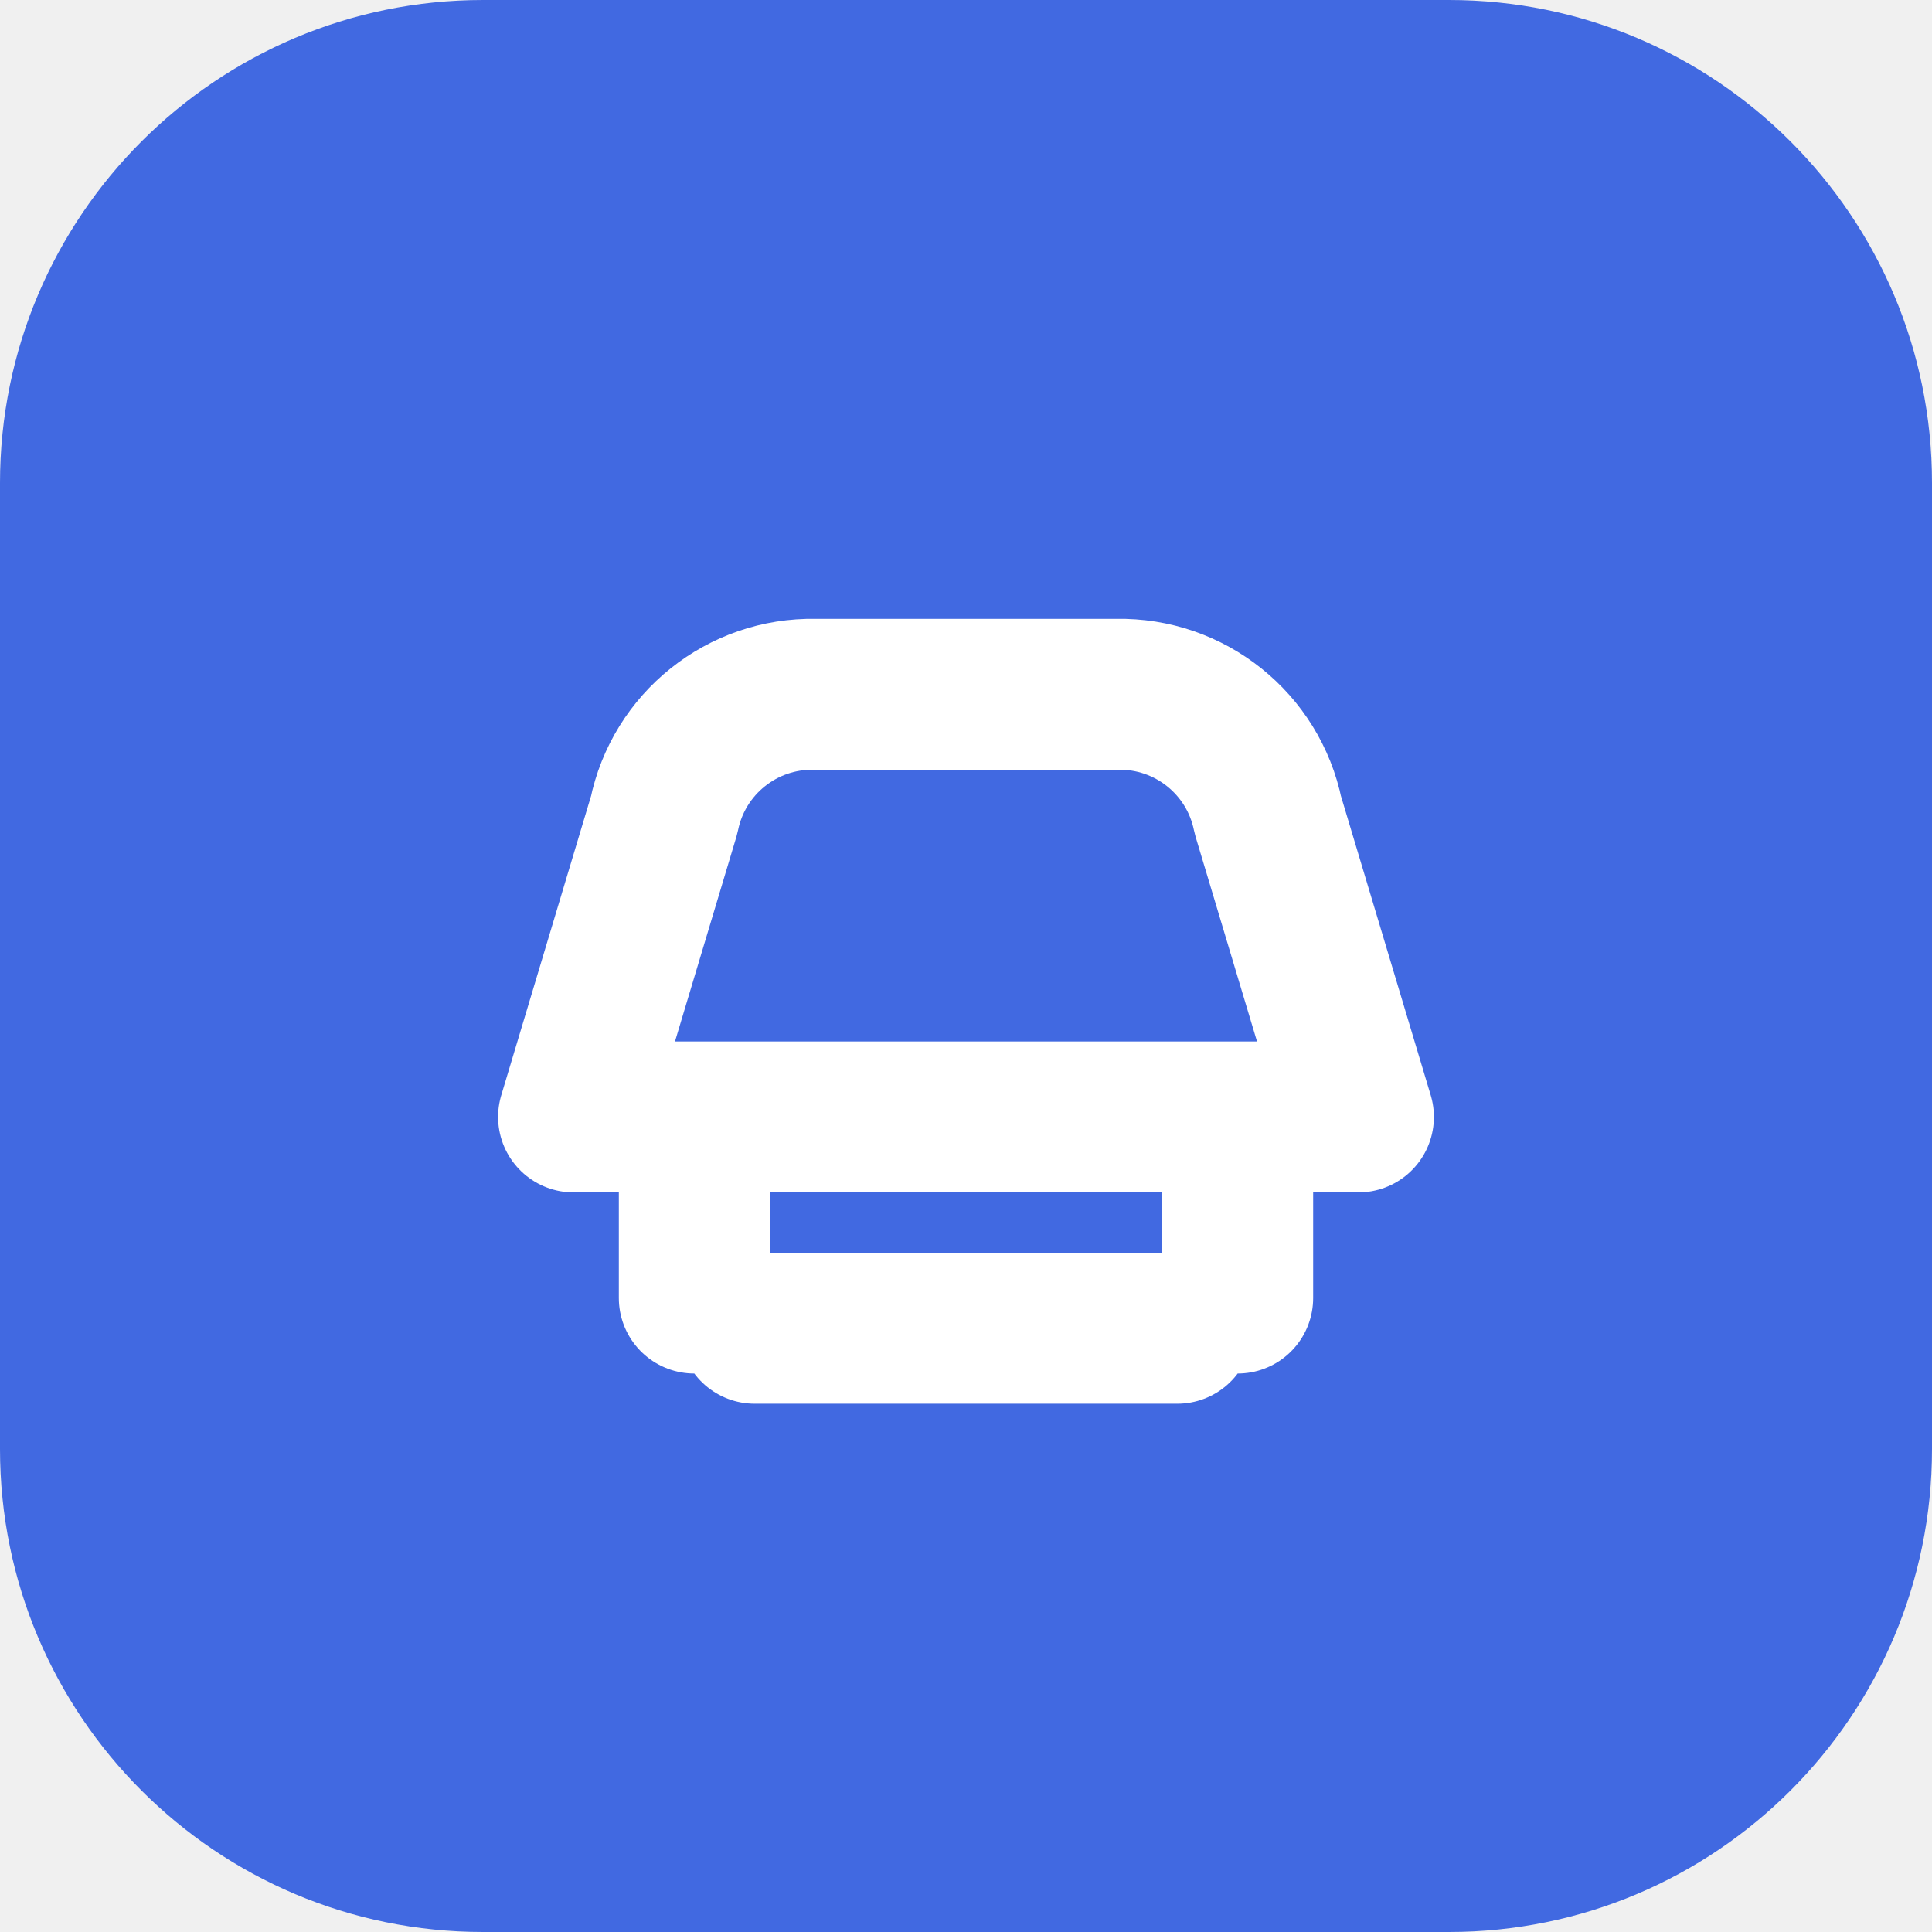
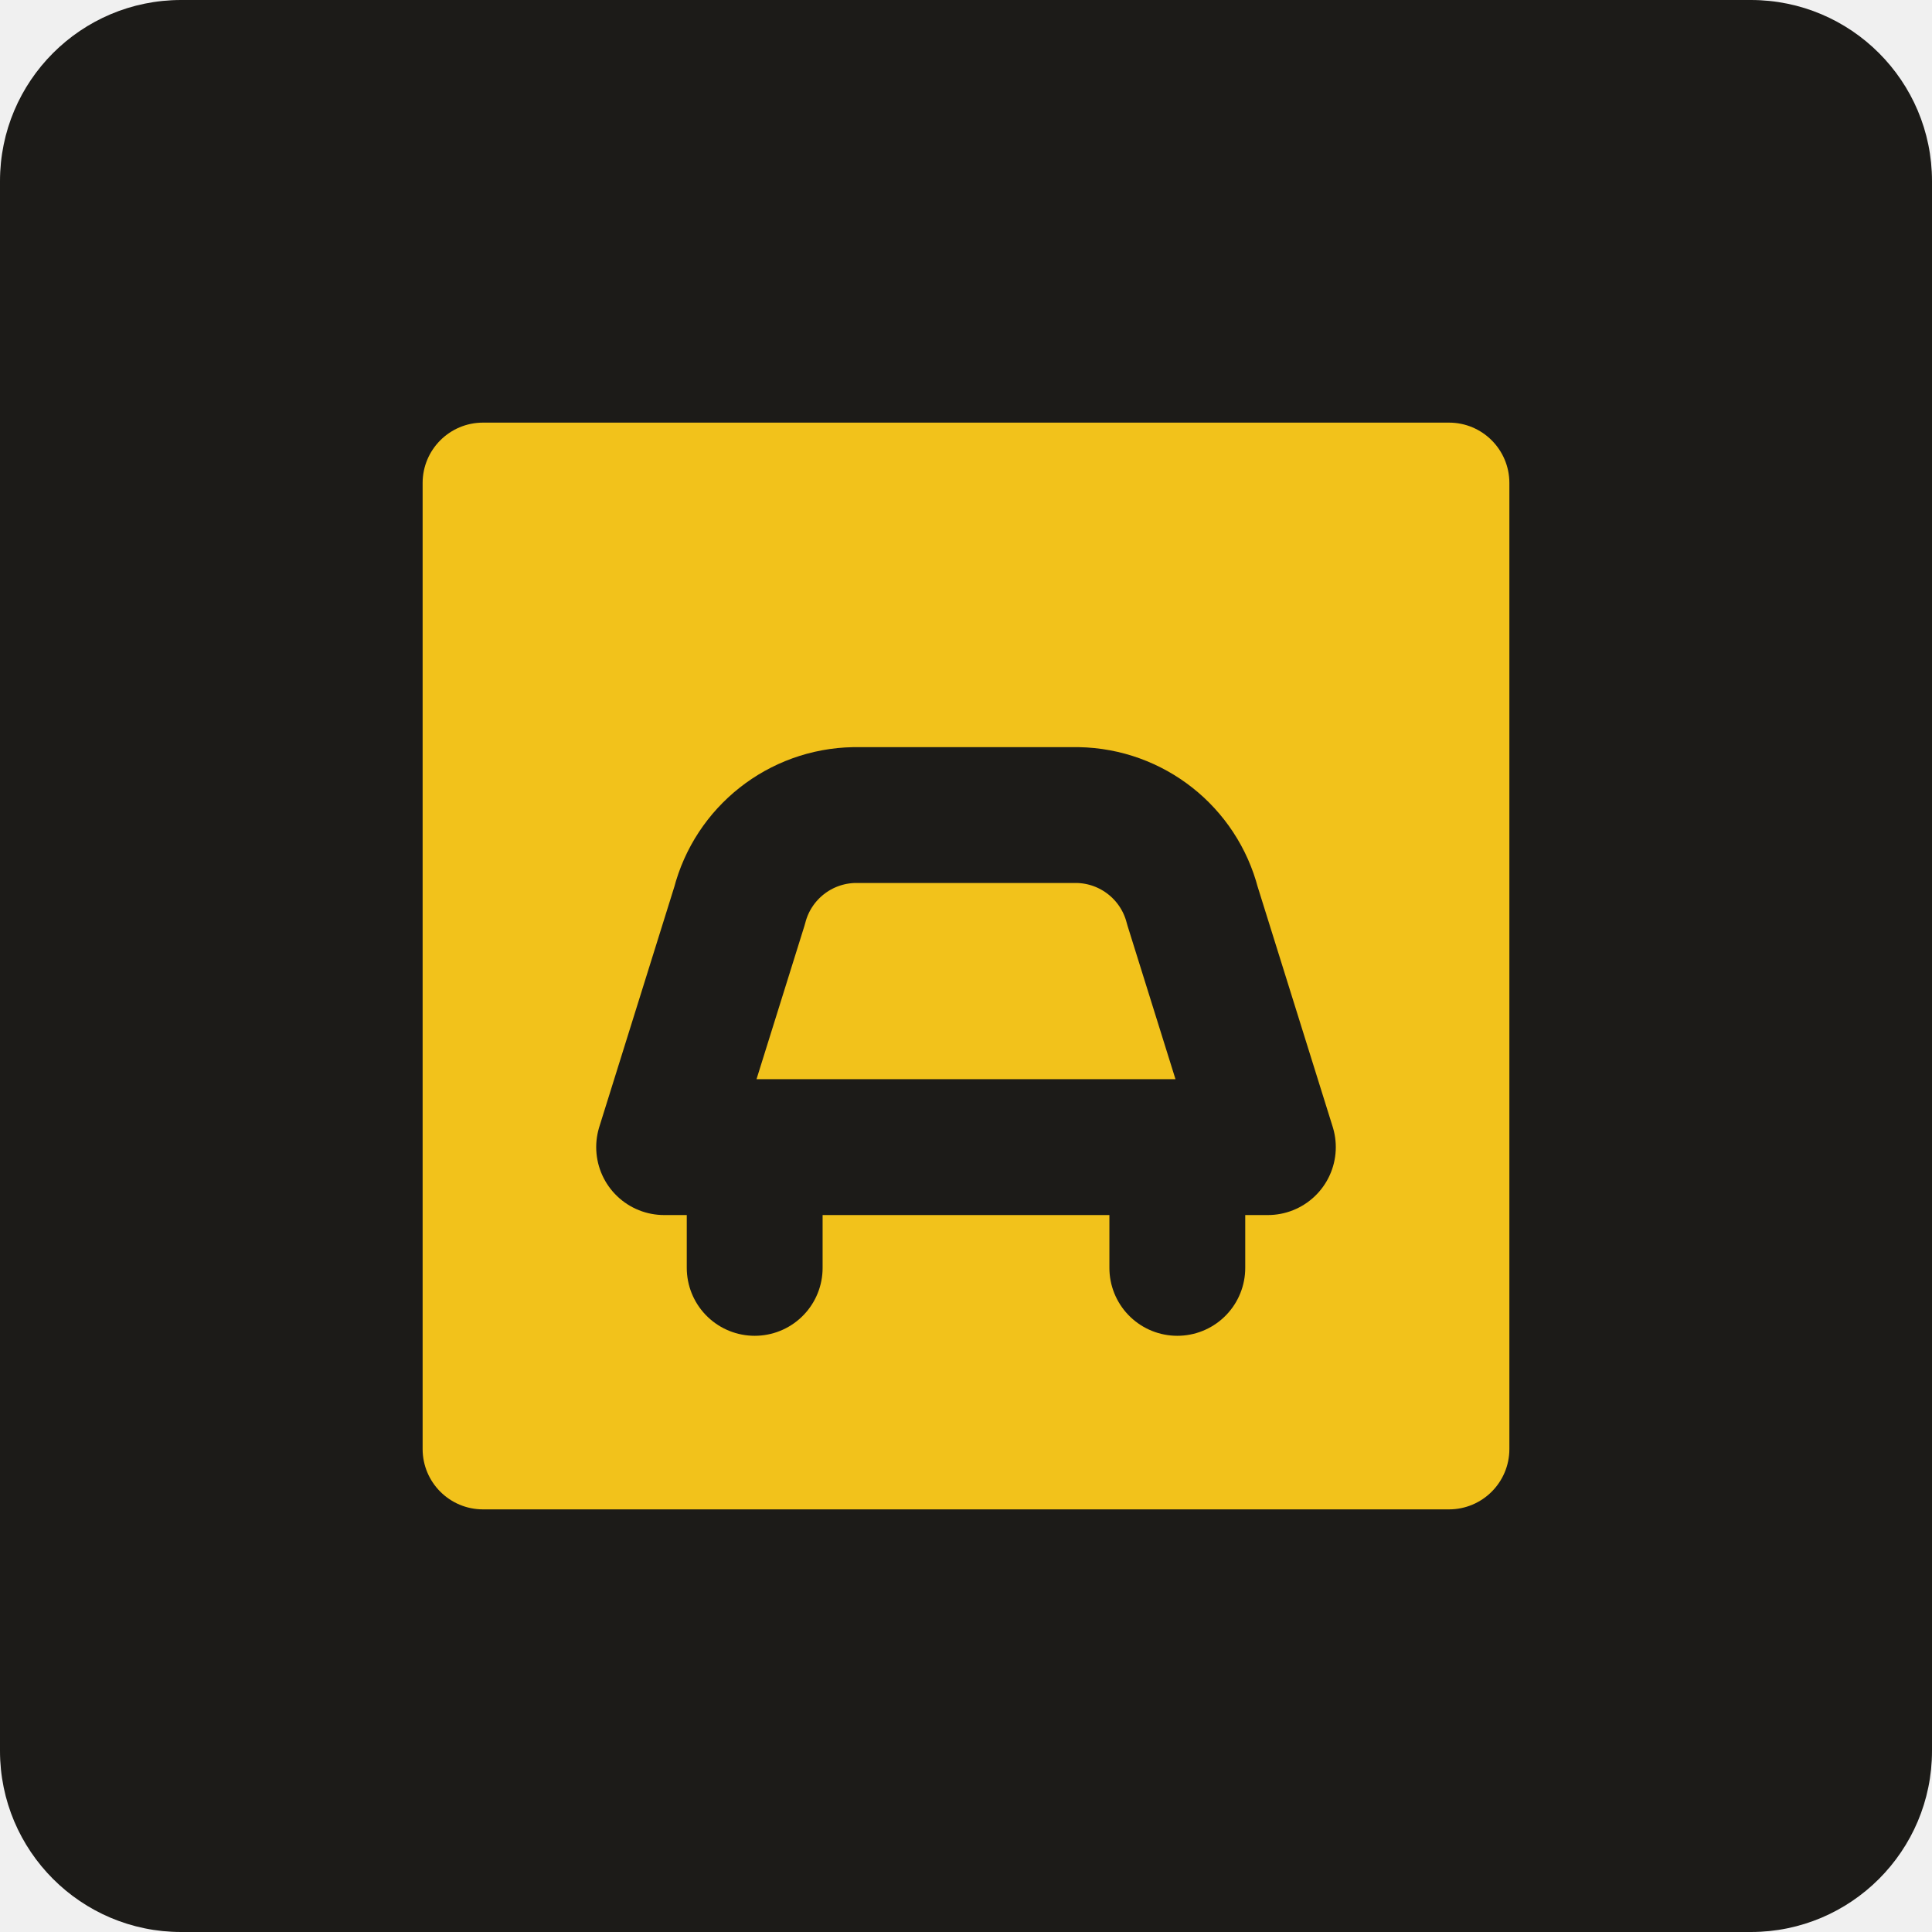
<svg xmlns="http://www.w3.org/2000/svg" viewBox="0 0 64 64">
-   <rect width="64" height="64" rx="16" fill="#4169e1" />
-   <path fill="none" stroke="#fff" stroke-linecap="round" stroke-linejoin="round" stroke-width="5" d="M19 37h26l-3-10a5 5 0 0 0-5-4H27a5 5 0 0 0-5 4l-3 10Zm4 0v6m18-6v6M25 44h14" />
-   <circle cx="25" cy="37" r="2" fill="#fff" />
-   <circle cx="39" cy="37" r="2" fill="#fff" />
+   <rect width="64" height="64" rx="6" fill="#1c1b18" />
+   <rect x="14" y="14" width="36" height="36" rx="2" fill="#f2c21b" />
+   <path fill="none" stroke="#1c1b18" stroke-linecap="round" stroke-linejoin="round" stroke-width="4.5" d="M22 38h20l-2.5-8a4 4 0 0 0-3.8-3h-7.4a4 4 0 0 0-3.8 3L22 38Zm3 0v4m14-4v4" />
</svg>
